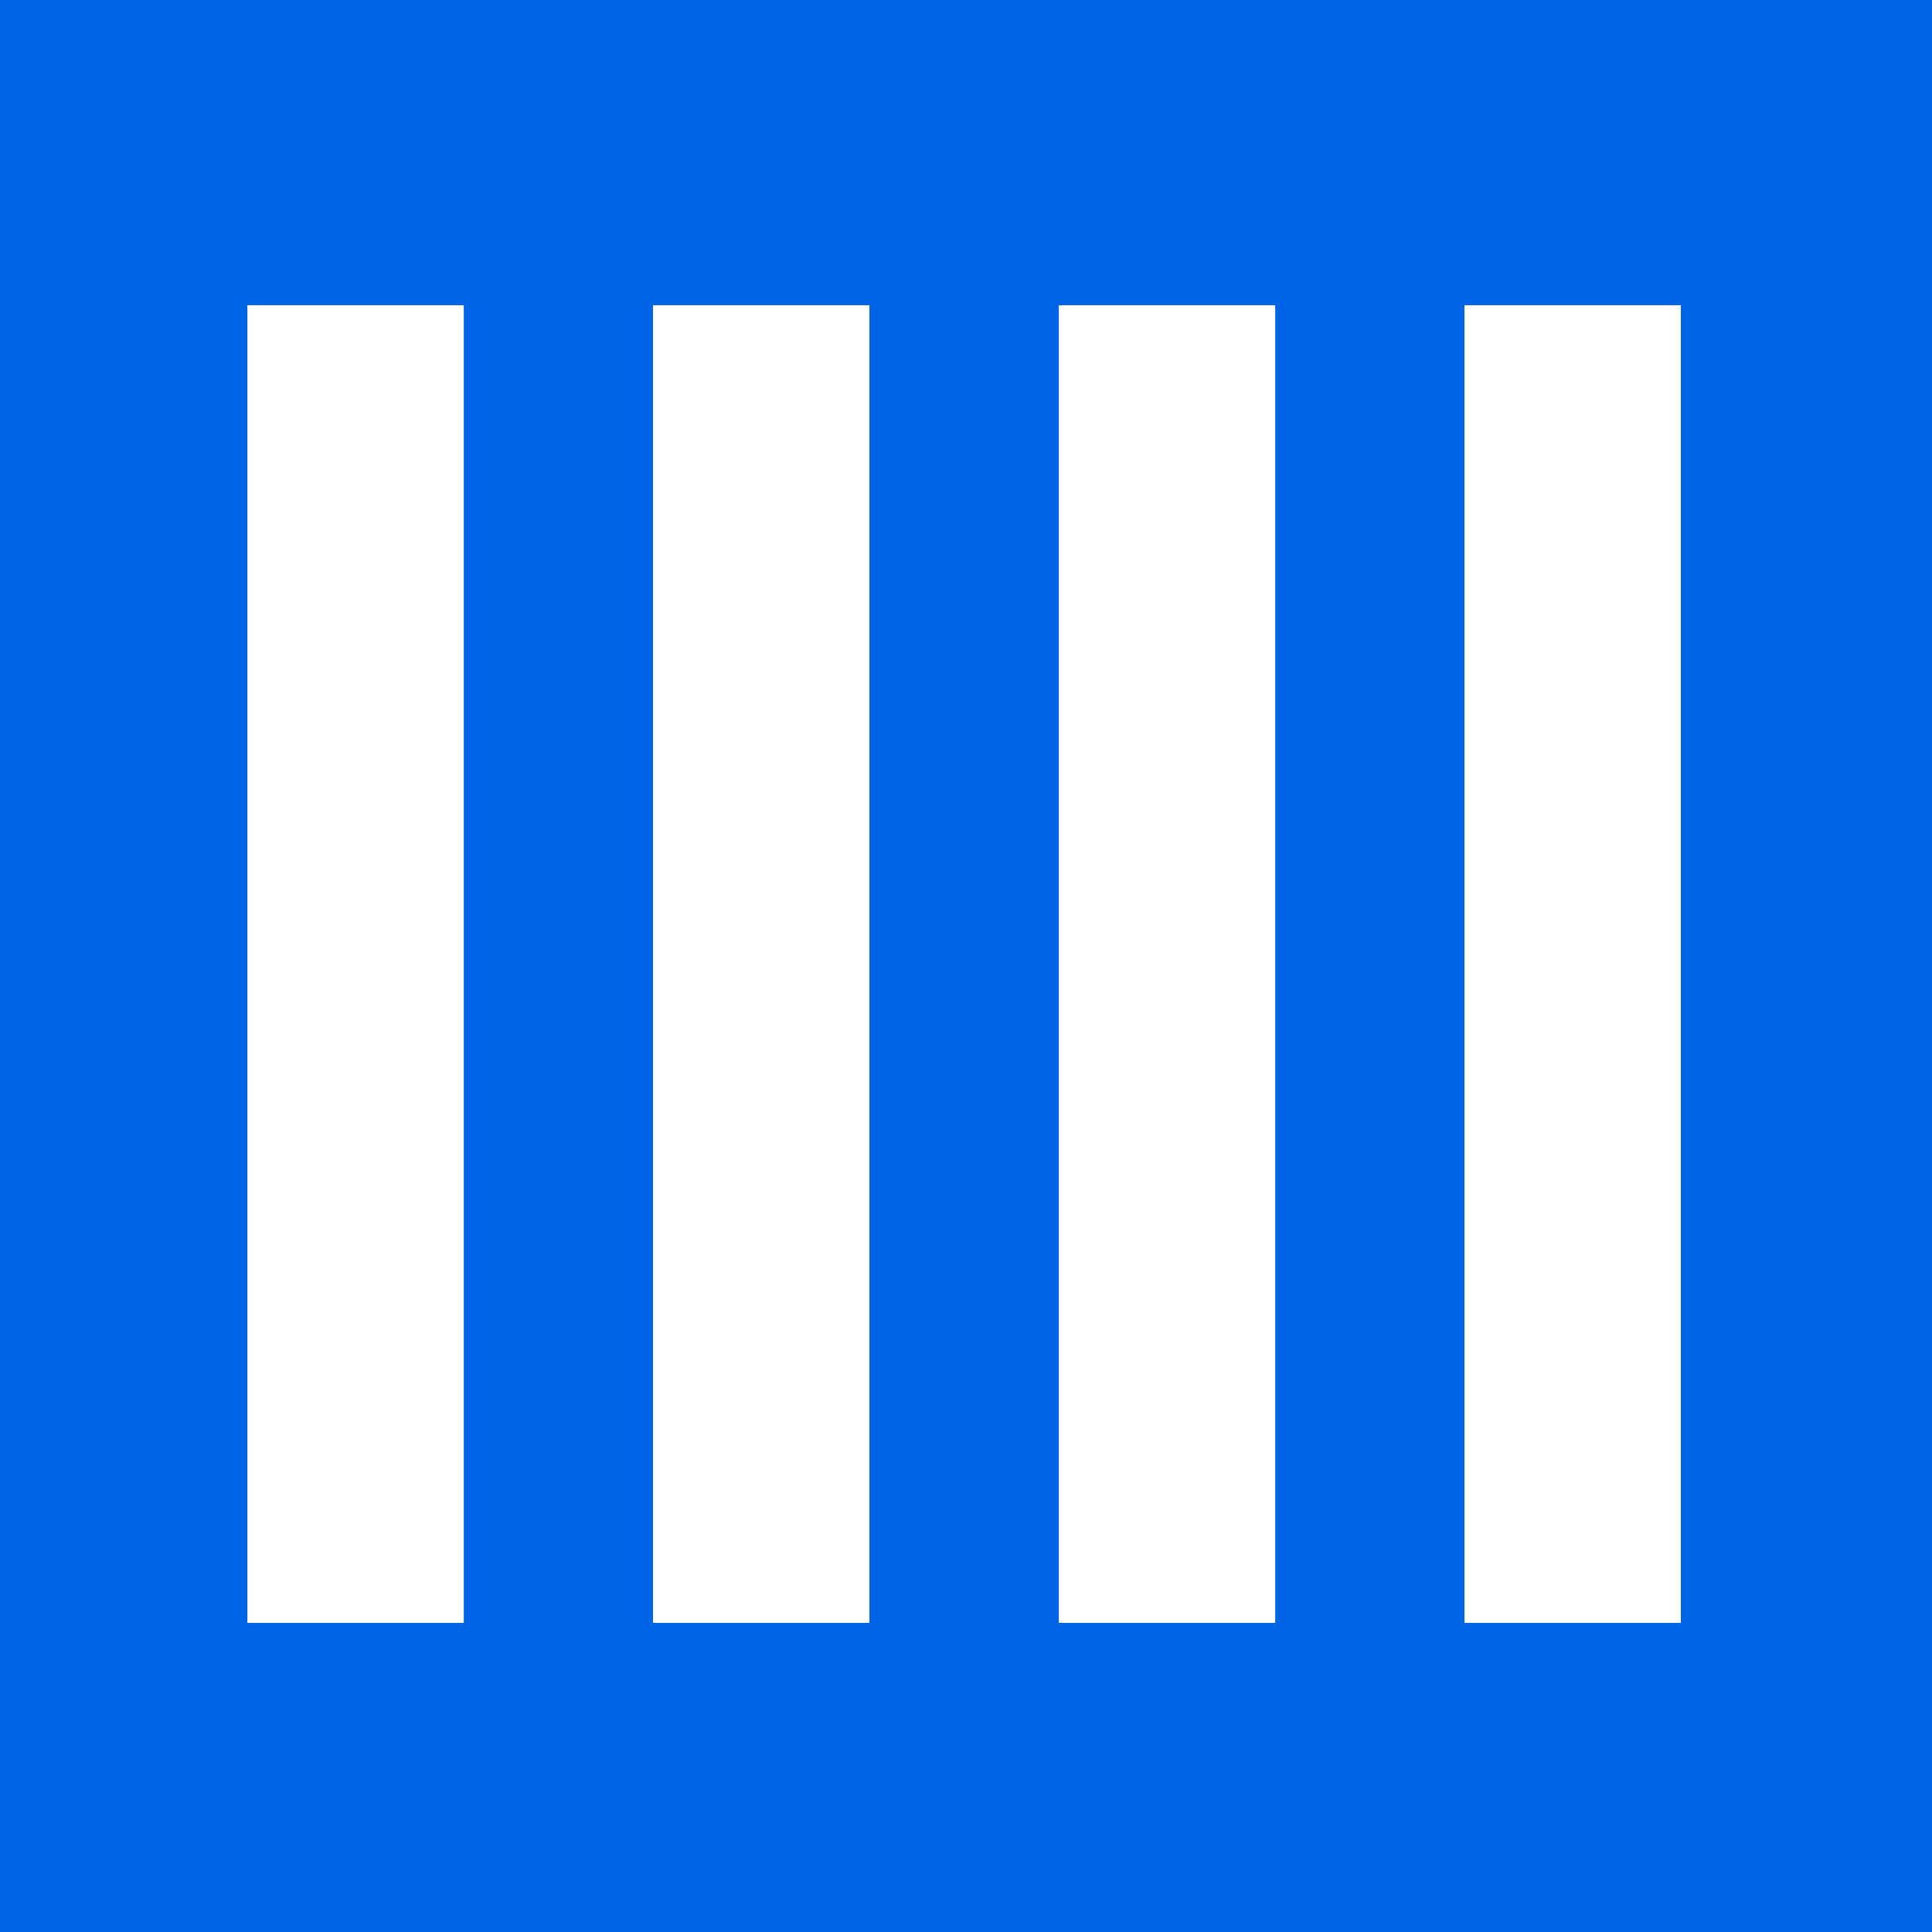
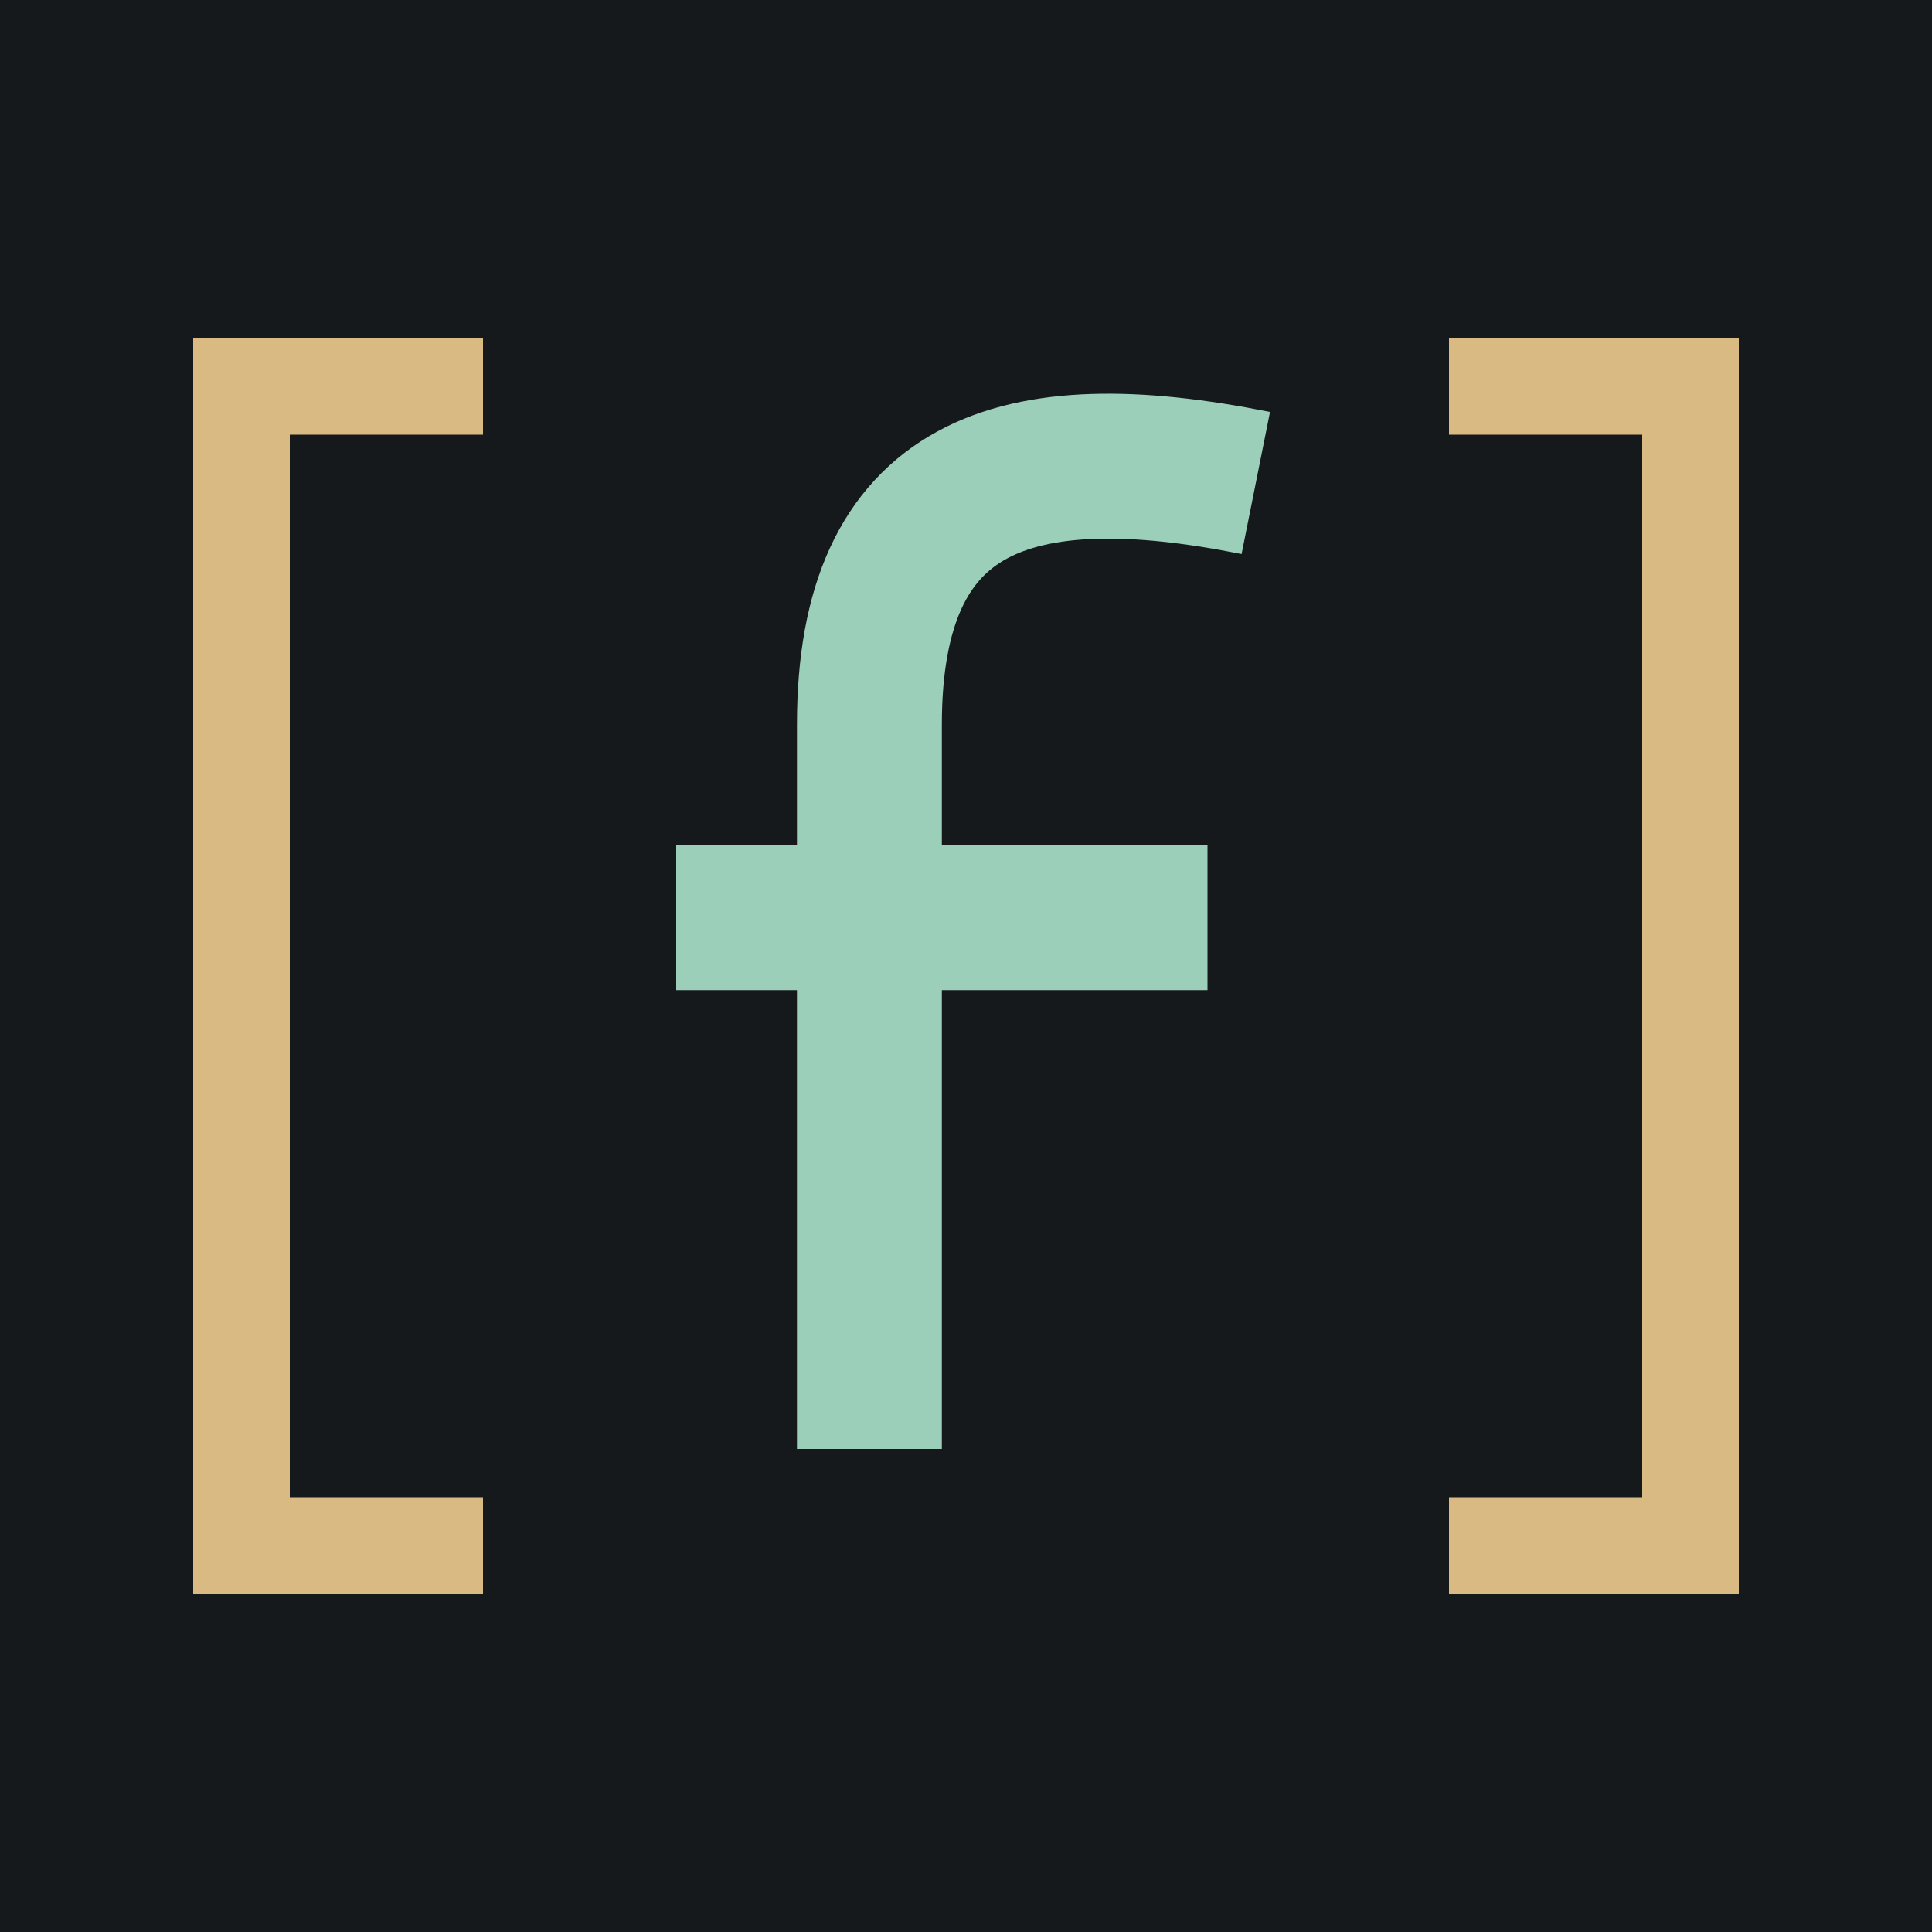
- <svg xmlns="http://www.w3.org/2000/svg" fill="none" viewBox="0 0 20 20">
-   <path fill="#0064e6" d="M0 0h20v20H0z" />
-   <path fill="#fff" d="M6.76 3.16H9V16.8H6.76zM10.961 3.16h2.24V16.8h-2.24zM15.16 3.16h2.24V16.8h-2.24zM2.561 3.16h2.24V16.8h-2.24z" />
+ <svg xmlns="http://www.w3.org/2000/svg" viewBox="0 0 40 40">
+   <rect width="40" height="40" fill="#16191c" />
+   <path d="M10 8H5v24h5m20-24h5v24h-5" fill="none" stroke="#d9ba82" stroke-width="2" />
+   <path d="M18 30V15c0-5 3-6 8-5M14 19h11" fill="none" stroke="#9ccfba" stroke-width="3" />
</svg>
